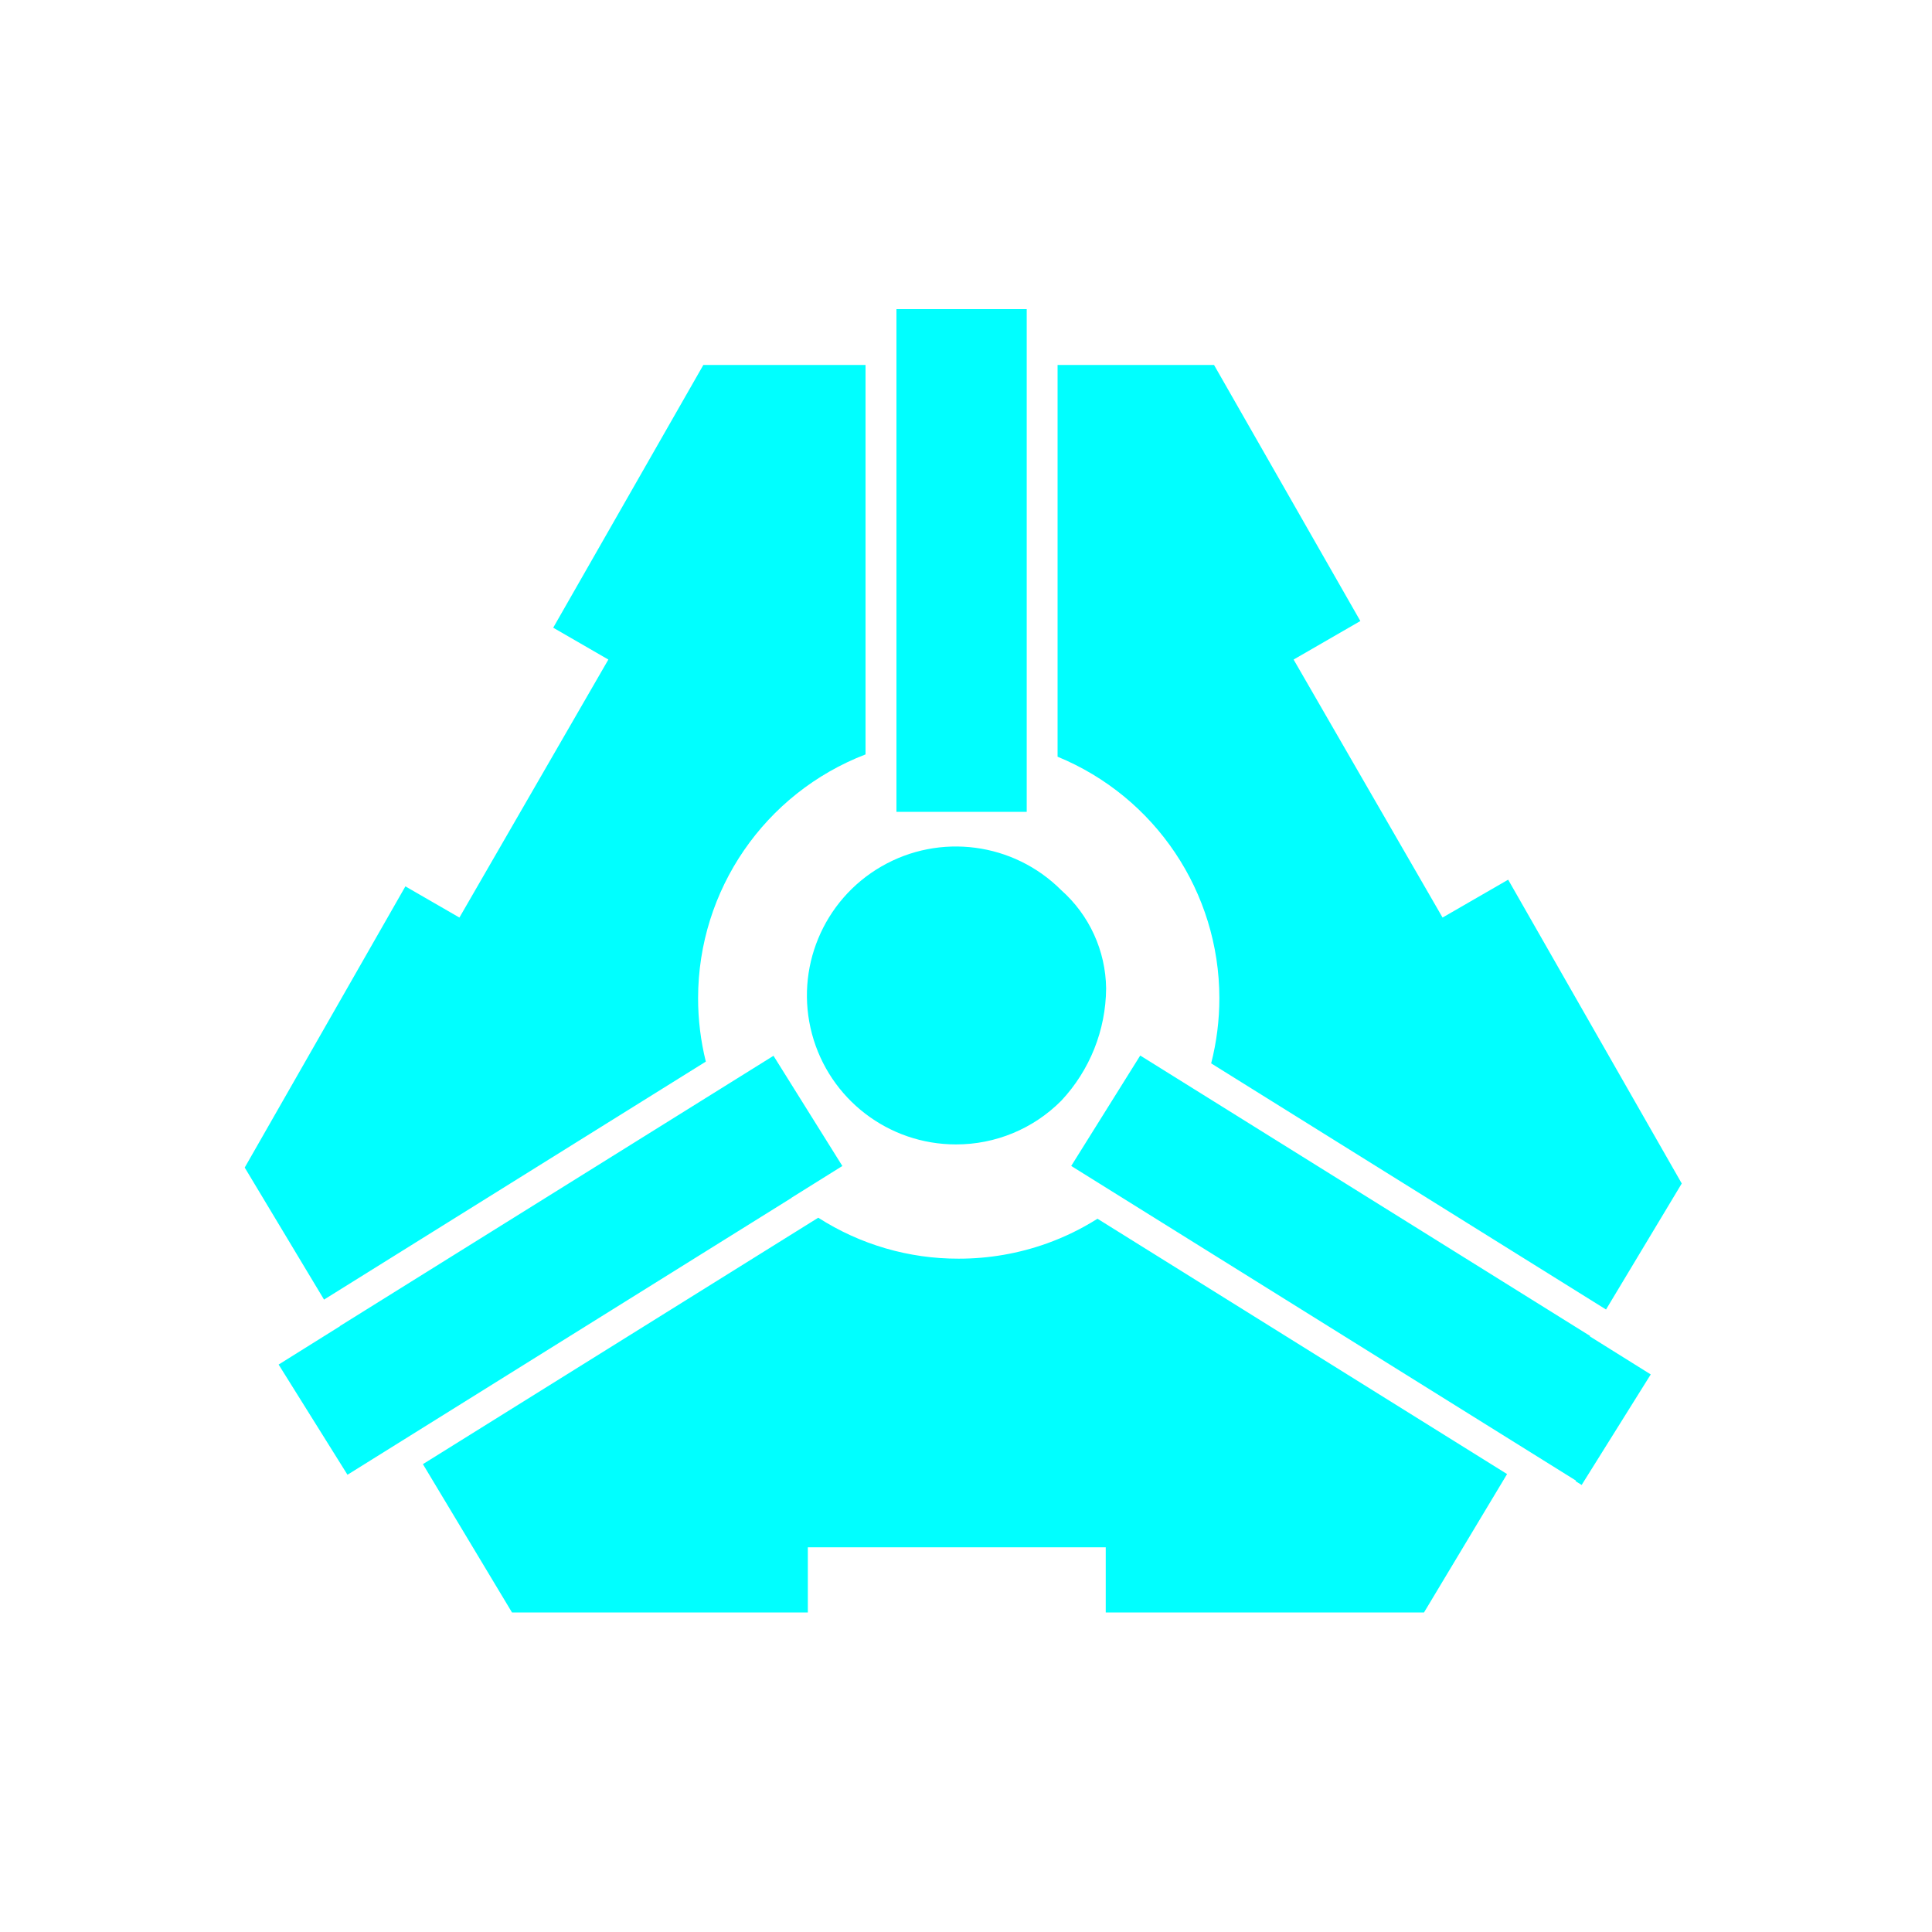
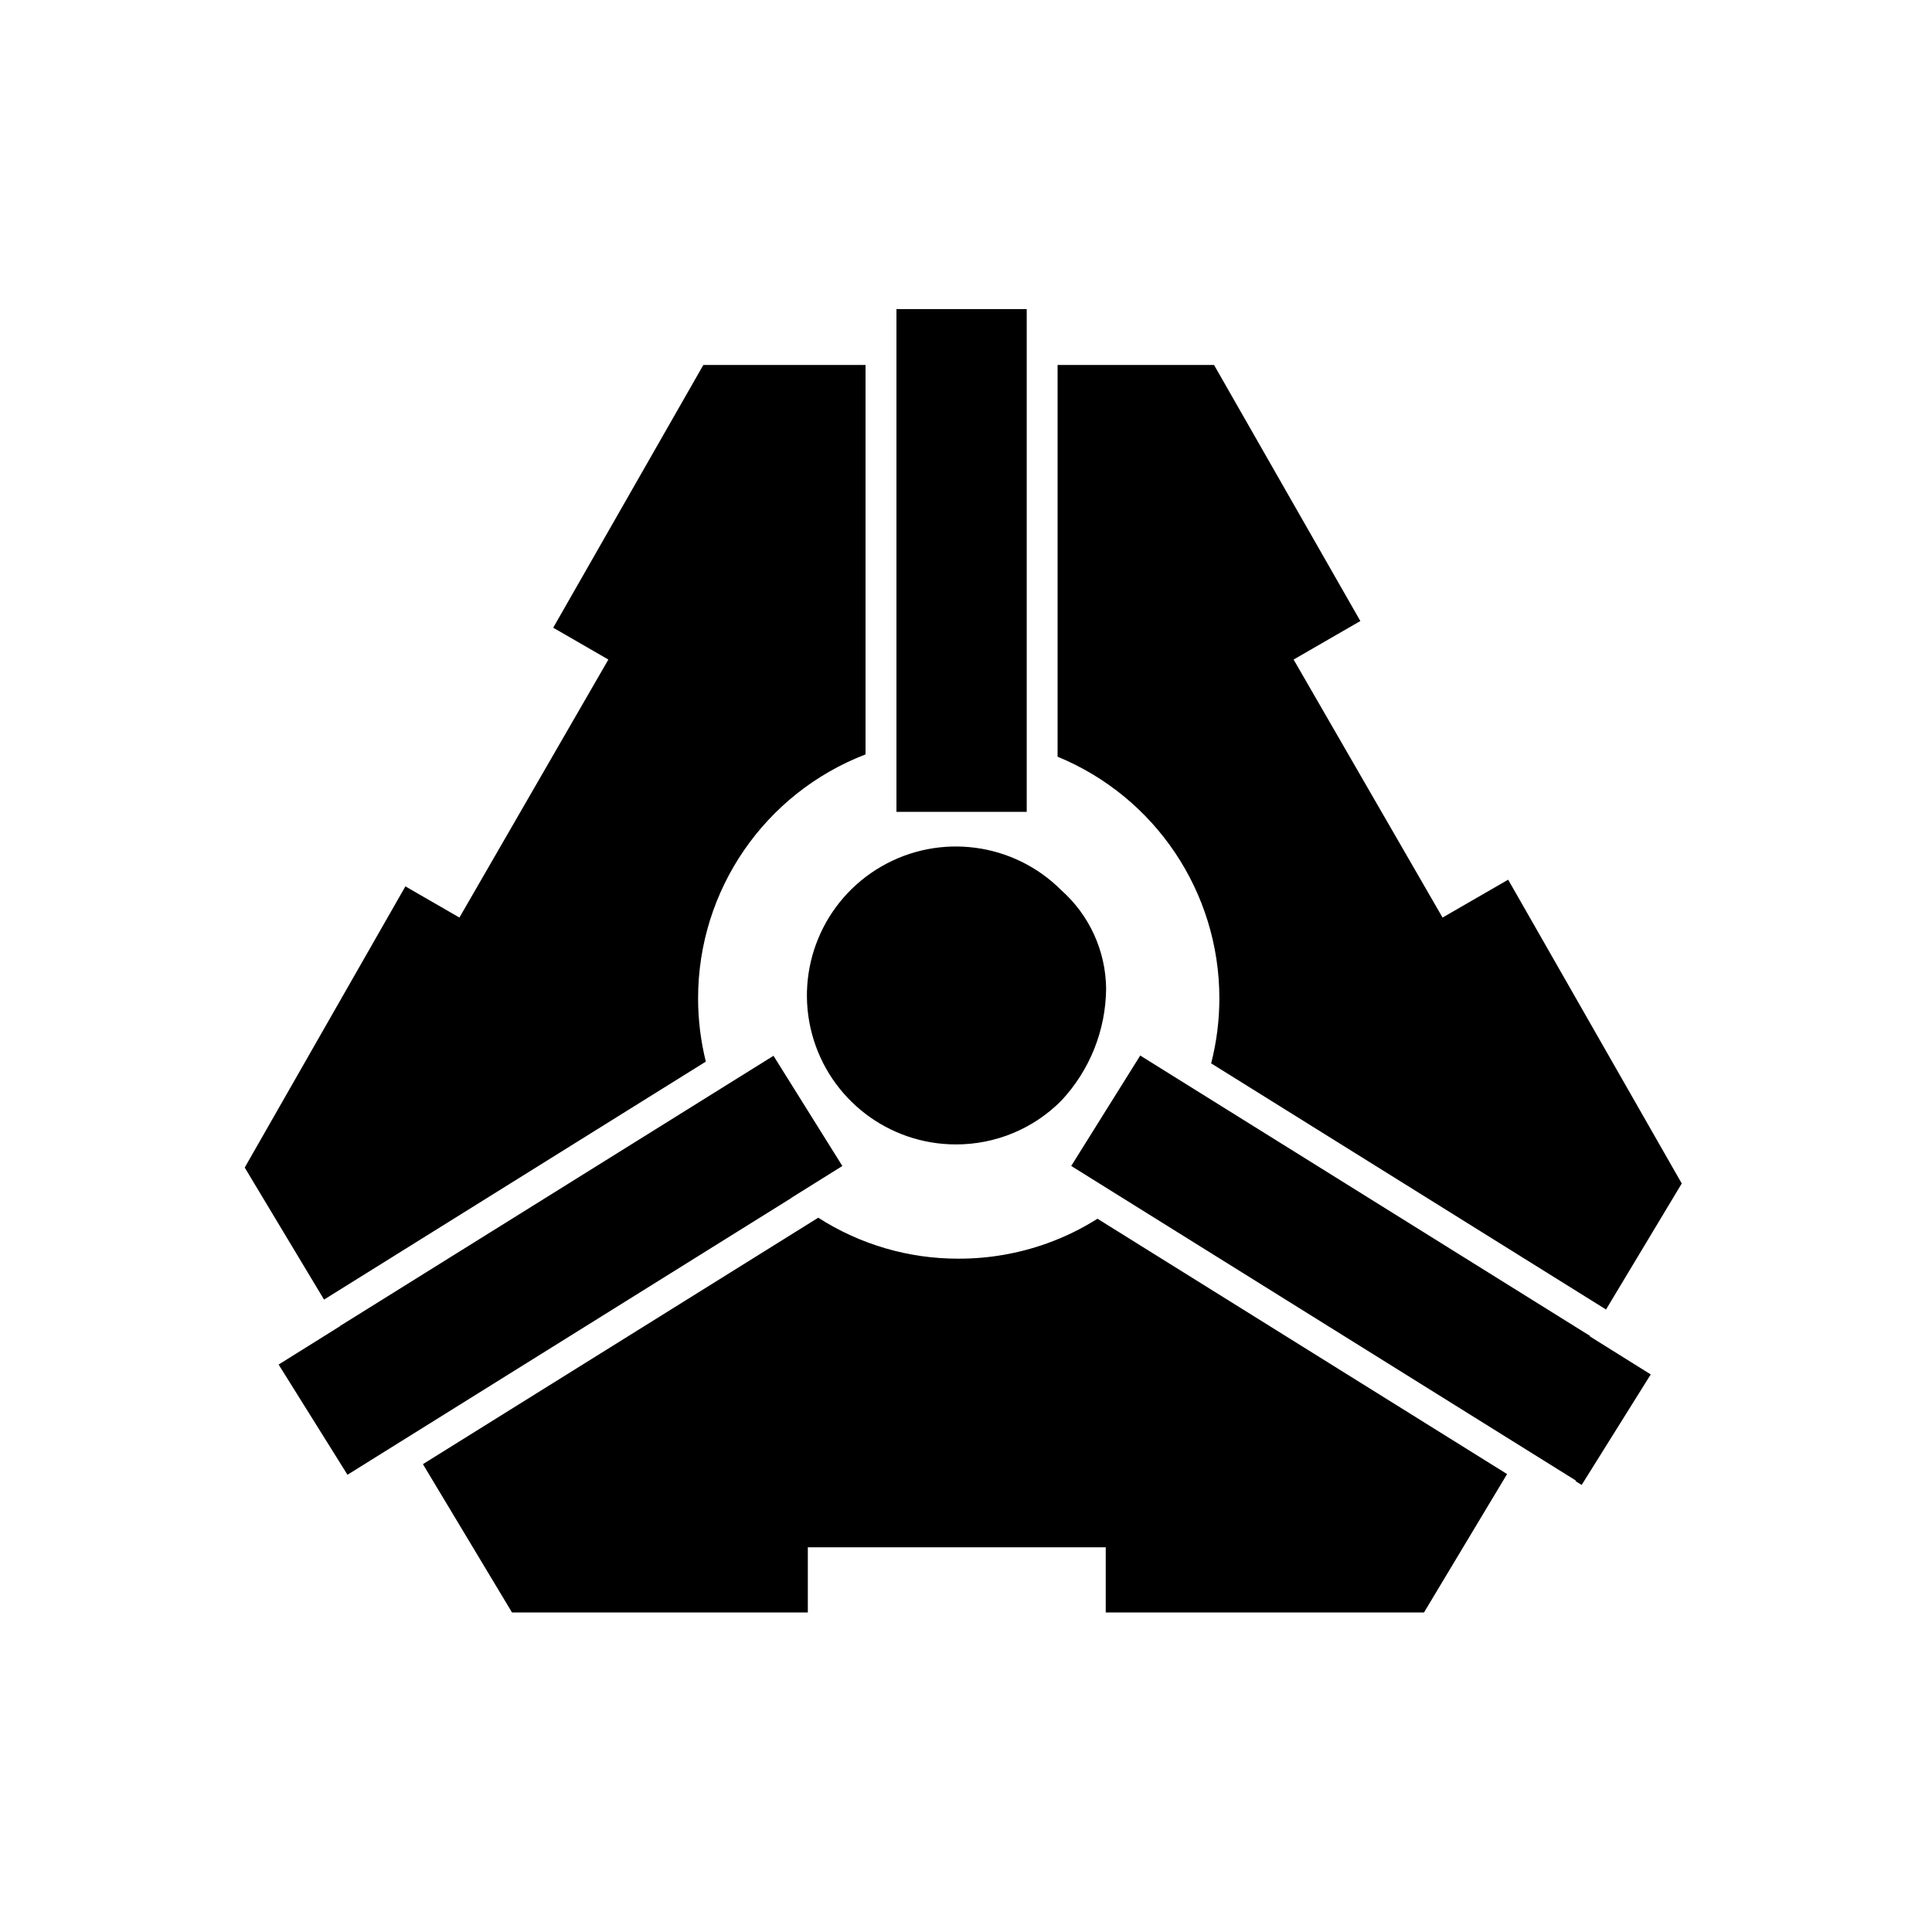
<svg xmlns="http://www.w3.org/2000/svg" viewBox="0 0 150 150">
  <g id="Power_Core_Icon" data-name="Power Core Icon" transform="translate(-13754 -7461)">
    <rect id="Rectangle_13005" data-name="Rectangle 13005" transform="translate(13754 7461)" fill="none" />
-     <path id="Path_96701" data-name="Path 96701" d="M91.561,101.192H66.849v-5.06H43.72v5.06H20.752L13.835,89.676,44.529,70.543a20.078,20.078,0,0,0,10.9,3.18,20.248,20.248,0,0,0,6.86-1.187,20.031,20.031,0,0,0,3.92-1.914l31.8,19.824L91.56,101.189h0Zm12.24-9.9h0L103.332,91l.027-.045L64.169,66.524l5.358-8.573,34.931,21.774-.02.033,4.725,2.952L103.8,91.291ZM7.978,90.5h0L2.632,81.944,7.4,78.965l-.007-.012L41.054,57.971,46.4,66.527,42.439,69l.005,0,.007.006L7.978,90.5ZM105.692,77.67,75.034,58.559a20.37,20.37,0,0,0,.637-5.073A20.28,20.28,0,0,0,63.11,34.75V4.336H75.258l11.359,19.88-5.182,2.992L93,47.239l5.094-2.94,13.477,23.586-5.879,9.785ZM6.158,76.9h0L0,66.649,12.475,44.817l4.194,2.422L28.233,27.208l-4.282-2.473,11.657-20.4H48.2V34.572A20.28,20.28,0,0,0,35.2,53.486a20.4,20.4,0,0,0,.6,4.937L6.159,76.9ZM55.215,64.852A11.565,11.565,0,1,1,63.393,45.11a10.369,10.369,0,0,1,3.486,7.629,12.892,12.892,0,0,1-3.486,8.725A11.489,11.489,0,0,1,55.215,64.852Zm5.5-25.821H50.6v-.4H50.6V3.6H50.6V0H60.714V39.03Z" transform="translate(13773 7485)" fill="aqua" />
+     <path id="Path_96701" data-name="Path 96701" d="M91.561,101.192H66.849v-5.06H43.72v5.06H20.752L13.835,89.676,44.529,70.543a20.078,20.078,0,0,0,10.9,3.18,20.248,20.248,0,0,0,6.86-1.187,20.031,20.031,0,0,0,3.92-1.914l31.8,19.824L91.56,101.189h0Zm12.24-9.9h0L103.332,91l.027-.045L64.169,66.524l5.358-8.573,34.931,21.774-.02.033,4.725,2.952L103.8,91.291ZM7.978,90.5h0L2.632,81.944,7.4,78.965l-.007-.012L41.054,57.971,46.4,66.527,42.439,69l.005,0,.007.006L7.978,90.5ZM105.692,77.67,75.034,58.559a20.37,20.37,0,0,0,.637-5.073A20.28,20.28,0,0,0,63.11,34.75V4.336H75.258l11.359,19.88-5.182,2.992L93,47.239l5.094-2.94,13.477,23.586-5.879,9.785ZM6.158,76.9h0L0,66.649,12.475,44.817l4.194,2.422L28.233,27.208l-4.282-2.473,11.657-20.4H48.2V34.572A20.28,20.28,0,0,0,35.2,53.486a20.4,20.4,0,0,0,.6,4.937L6.159,76.9ZM55.215,64.852A11.565,11.565,0,1,1,63.393,45.11a10.369,10.369,0,0,1,3.486,7.629,12.892,12.892,0,0,1-3.486,8.725A11.489,11.489,0,0,1,55.215,64.852Zm5.5-25.821H50.6v-.4H50.6V3.6H50.6V0H60.714V39.03Z" transform="translate(13773 7485)" />
  </g>
</svg>
